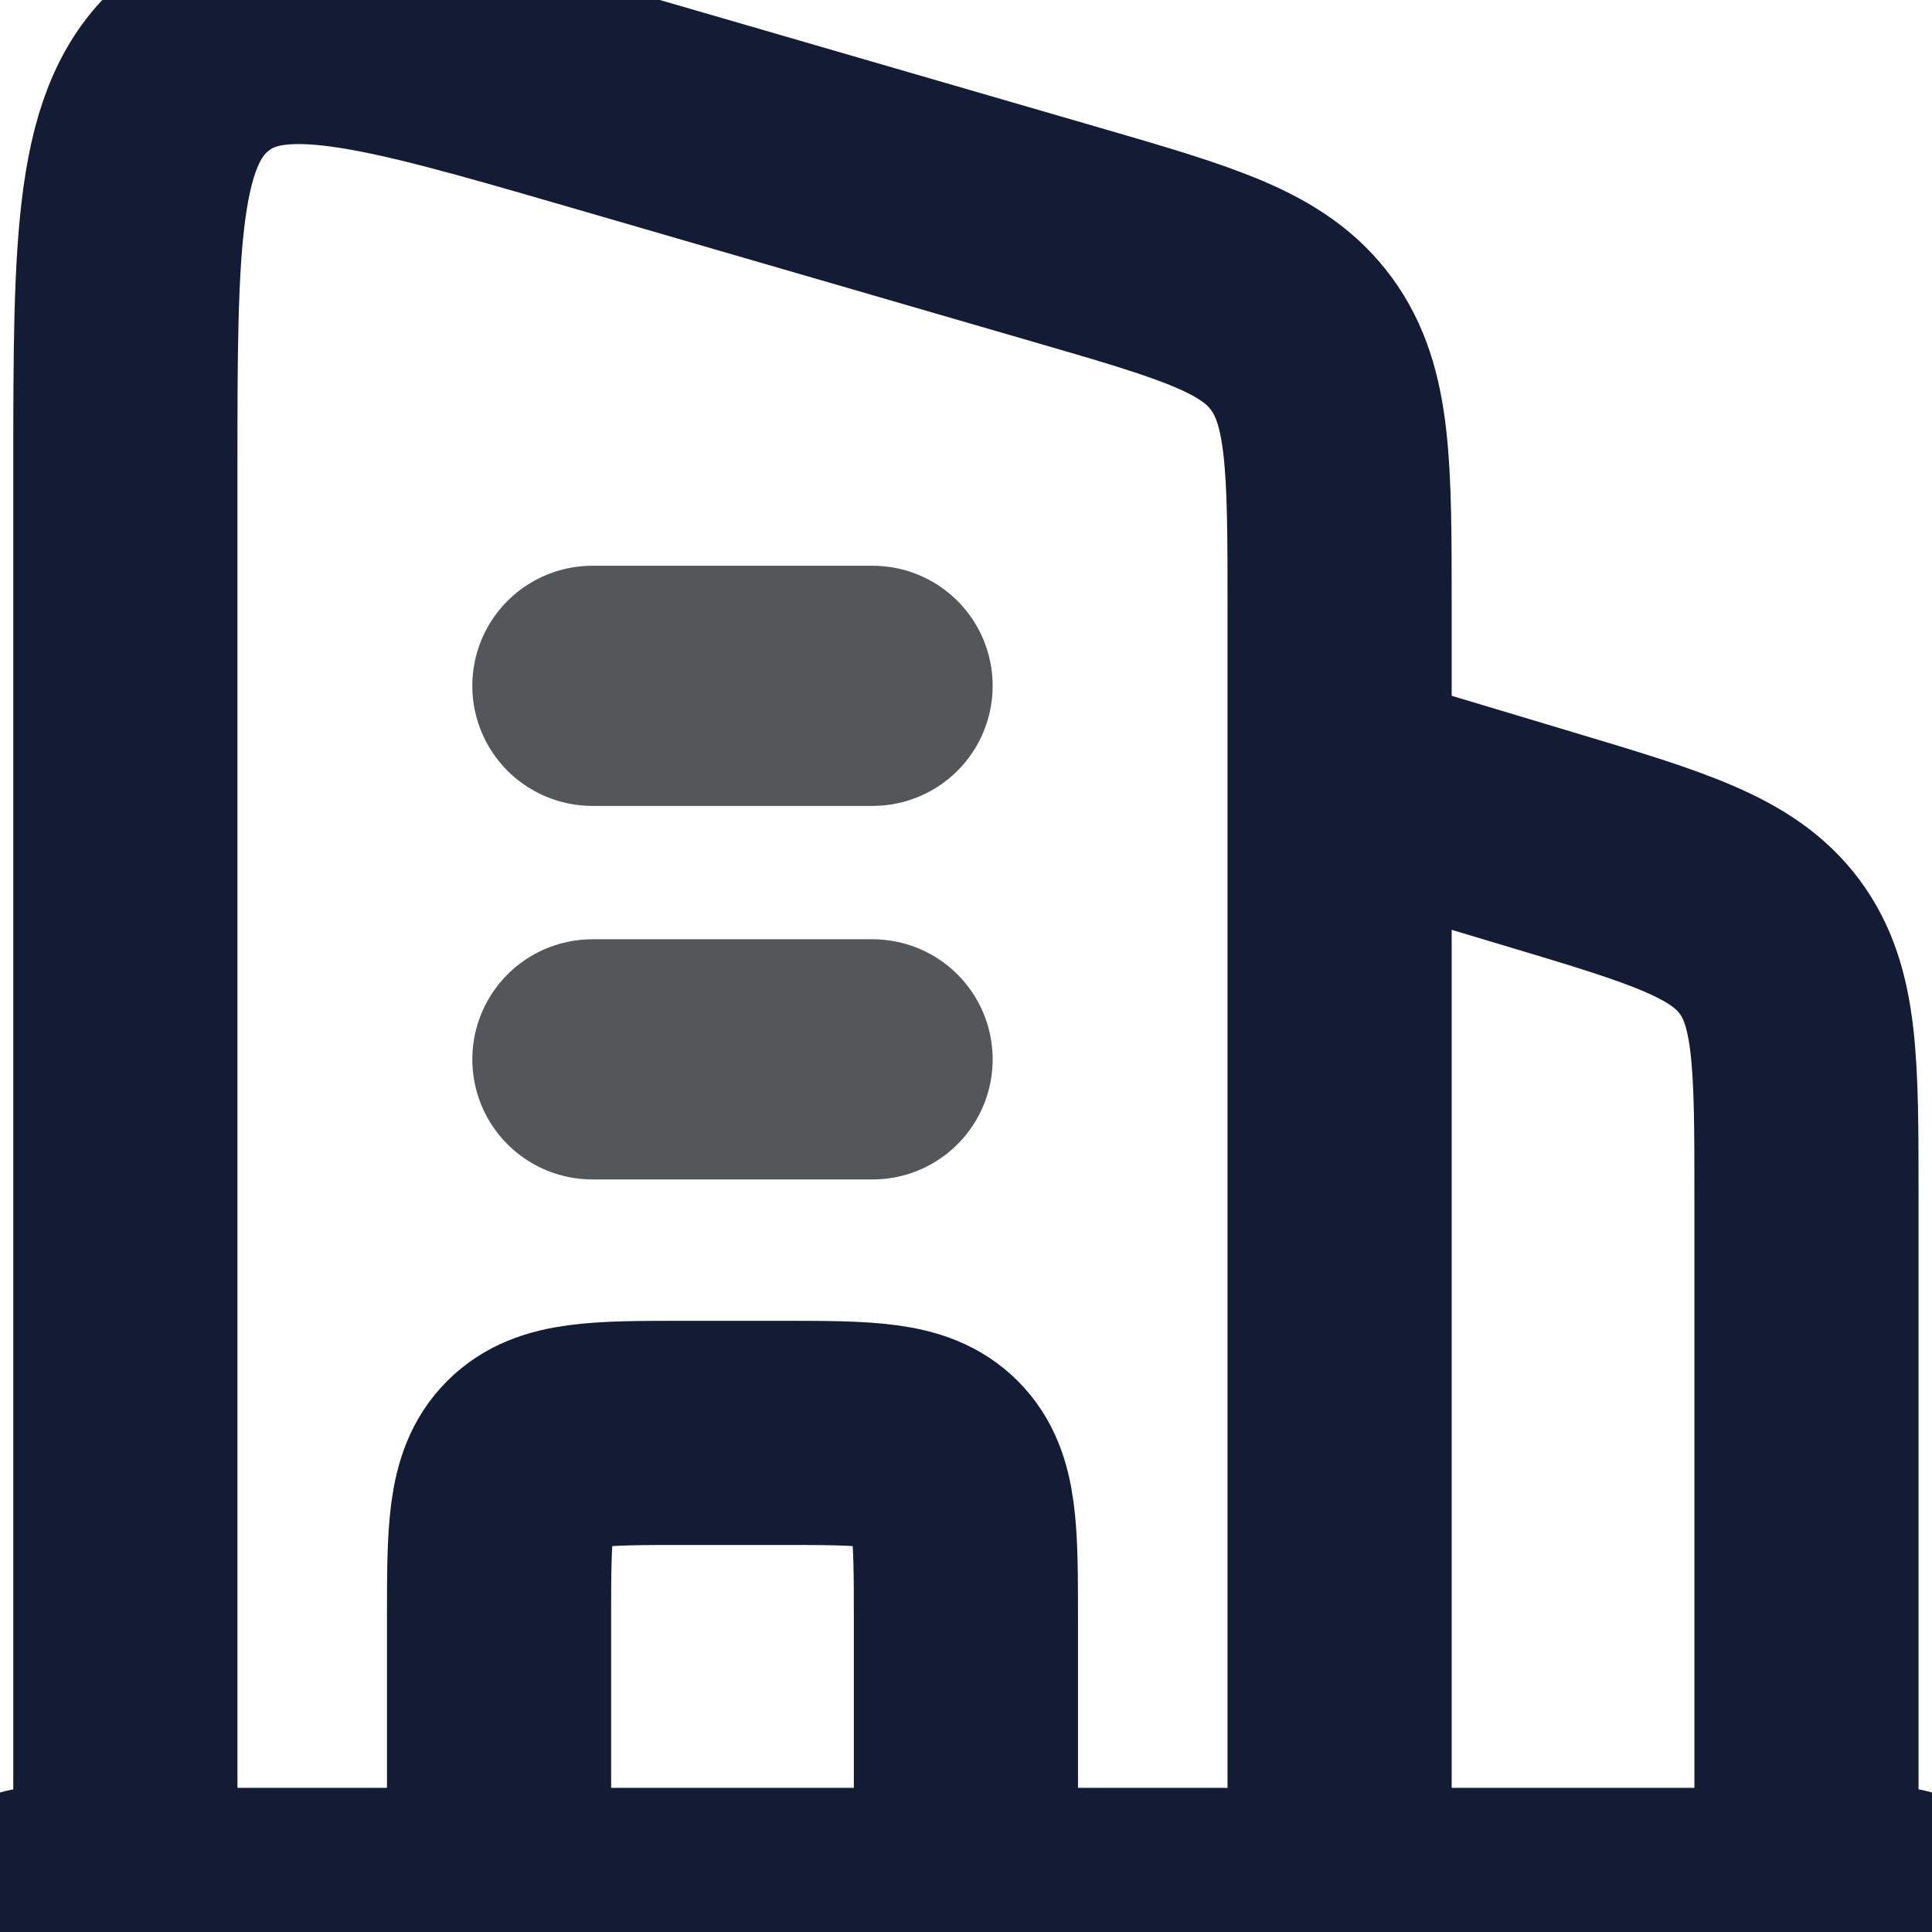
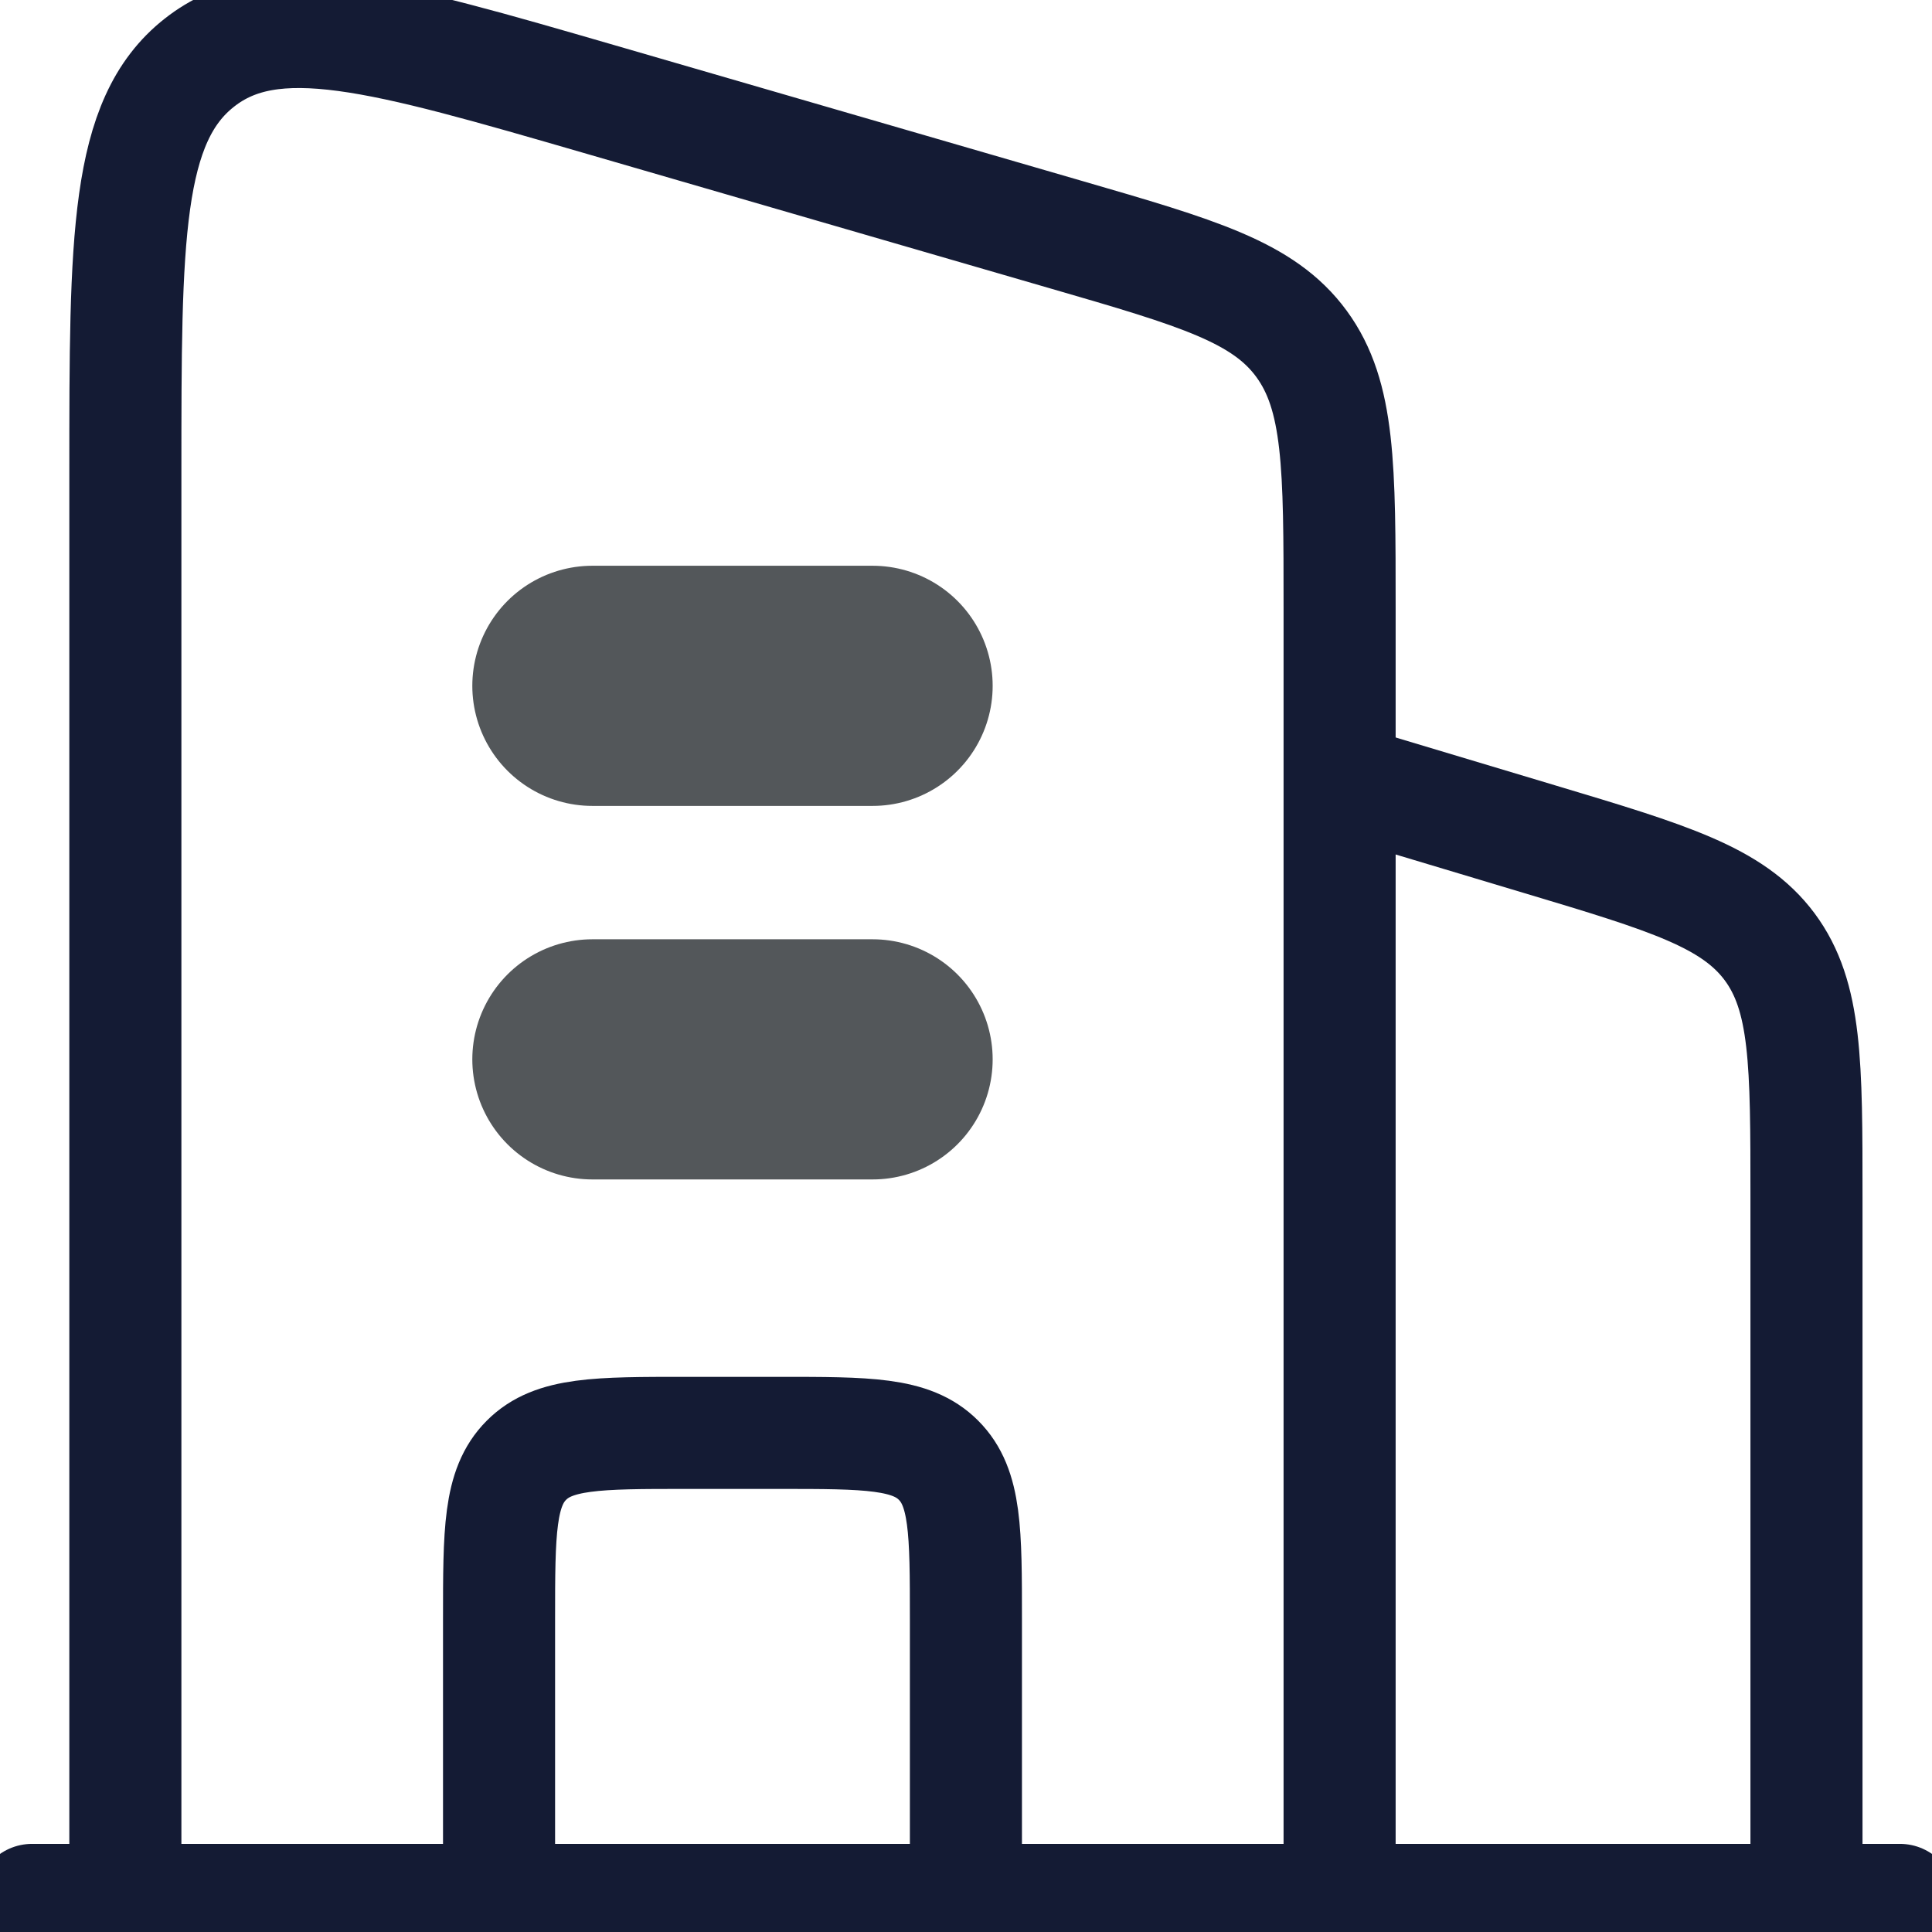
<svg xmlns="http://www.w3.org/2000/svg" preserveAspectRatio="none" overflow="visible" style="display: block;" width="12.067" height="12.067" viewBox="0 0 12.067 12.067" fill="none">
  <g id="elements" transform="translate(0, 12.0666) scale(1, -1)">
-     <path id="Rectangle 2362" d="M8.367 7.2L9.62 6.824C10.421 6.584 10.822 6.463 11.053 6.153C11.283 5.843 11.283 5.425 11.283 4.589V0.2" stroke="#141B34" stroke-width="1.4" stroke-linejoin="round" />
+     <path id="Rectangle 2362" d="M8.367 7.2L9.62 6.824C10.421 6.584 10.822 6.463 11.053 6.153C11.283 5.843 11.283 5.425 11.283 4.589V0.2" stroke="#141B34" stroke-width="0.7" stroke-linejoin="round" />
    <path id="Vector" d="M3.7 7.783L5.45 7.783M3.7 5.45L5.45 5.45" stroke="#53575A" stroke-width="1.5" stroke-linecap="round" stroke-linejoin="round" />
-     <path id="Rectangle 2360" d="M6.033 0.2V1.95C6.033 2.5 6.033 2.775 5.862 2.946C5.692 3.117 5.417 3.117 4.867 3.117H4.283C3.733 3.117 3.458 3.117 3.288 2.946C3.117 2.775 3.117 2.5 3.117 1.95L3.117 0.2" stroke="#141B34" stroke-width="1.4" stroke-linejoin="round" />
-     <path id="Vector 6003" d="M0.2 0.2L11.867 0.2" stroke="#141B34" stroke-width="1.4" stroke-linecap="round" />
-     <path id="Vector 6728" d="M0.783 0.2L0.783 9.115C0.783 10.579 0.783 11.312 1.245 11.675C1.706 12.039 2.386 11.841 3.745 11.447L6.662 10.6C7.482 10.362 7.892 10.243 8.129 9.919C8.367 9.594 8.367 9.152 8.367 8.268L8.367 0.2" stroke="#141B34" stroke-width="1.4" stroke-linecap="round" stroke-linejoin="round" />
+     <path id="Rectangle 2360" d="M6.033 0.2V1.95C6.033 2.5 6.033 2.775 5.862 2.946C5.692 3.117 5.417 3.117 4.867 3.117H4.283C3.733 3.117 3.458 3.117 3.288 2.946C3.117 2.775 3.117 2.5 3.117 1.95L3.117 0.2" stroke="#141B34" stroke-width="0.7" stroke-linejoin="round" />
+     <path id="Vector 6003" d="M0.2 0.2L11.867 0.2" stroke="#141B34" stroke-width="0.7" stroke-linecap="round" />
+     <path id="Vector 6728" d="M0.783 0.2L0.783 9.115C0.783 10.579 0.783 11.312 1.245 11.675C1.706 12.039 2.386 11.841 3.745 11.447L6.662 10.6C7.482 10.362 7.892 10.243 8.129 9.919C8.367 9.594 8.367 9.152 8.367 8.268L8.367 0.2" stroke="#141B34" stroke-width="0.7" stroke-linecap="round" stroke-linejoin="round" />
  </g>
</svg>
